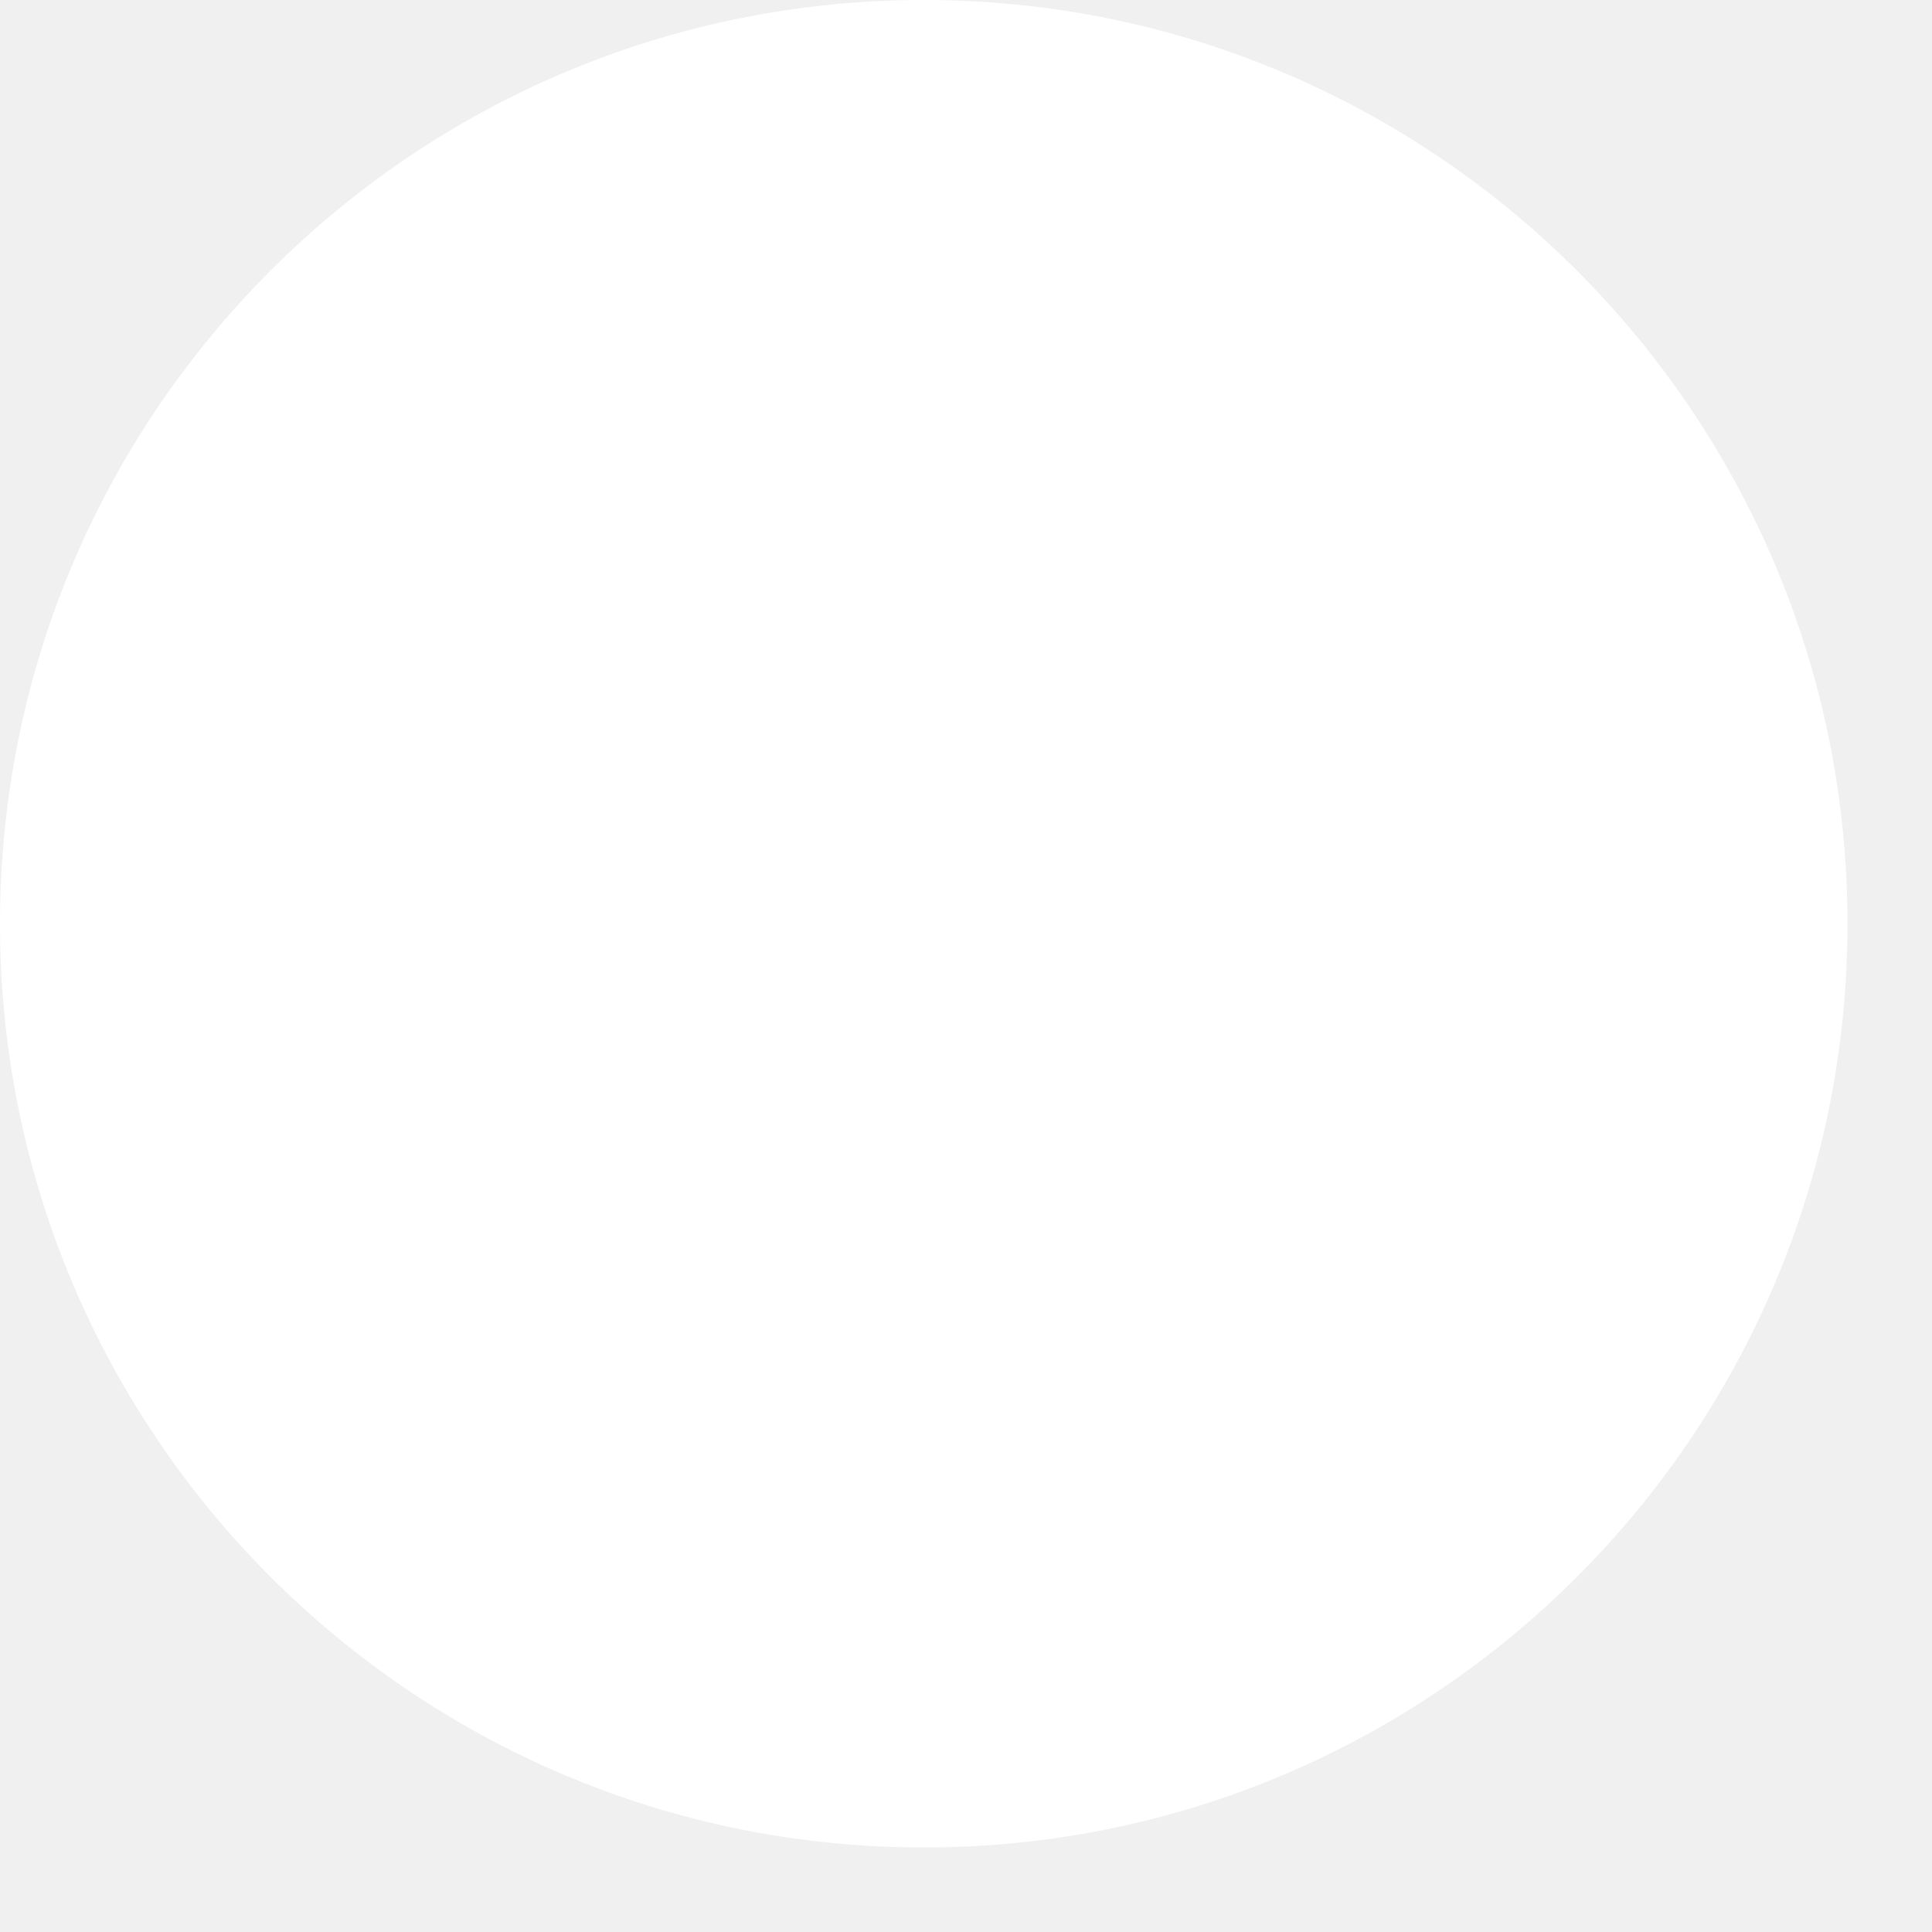
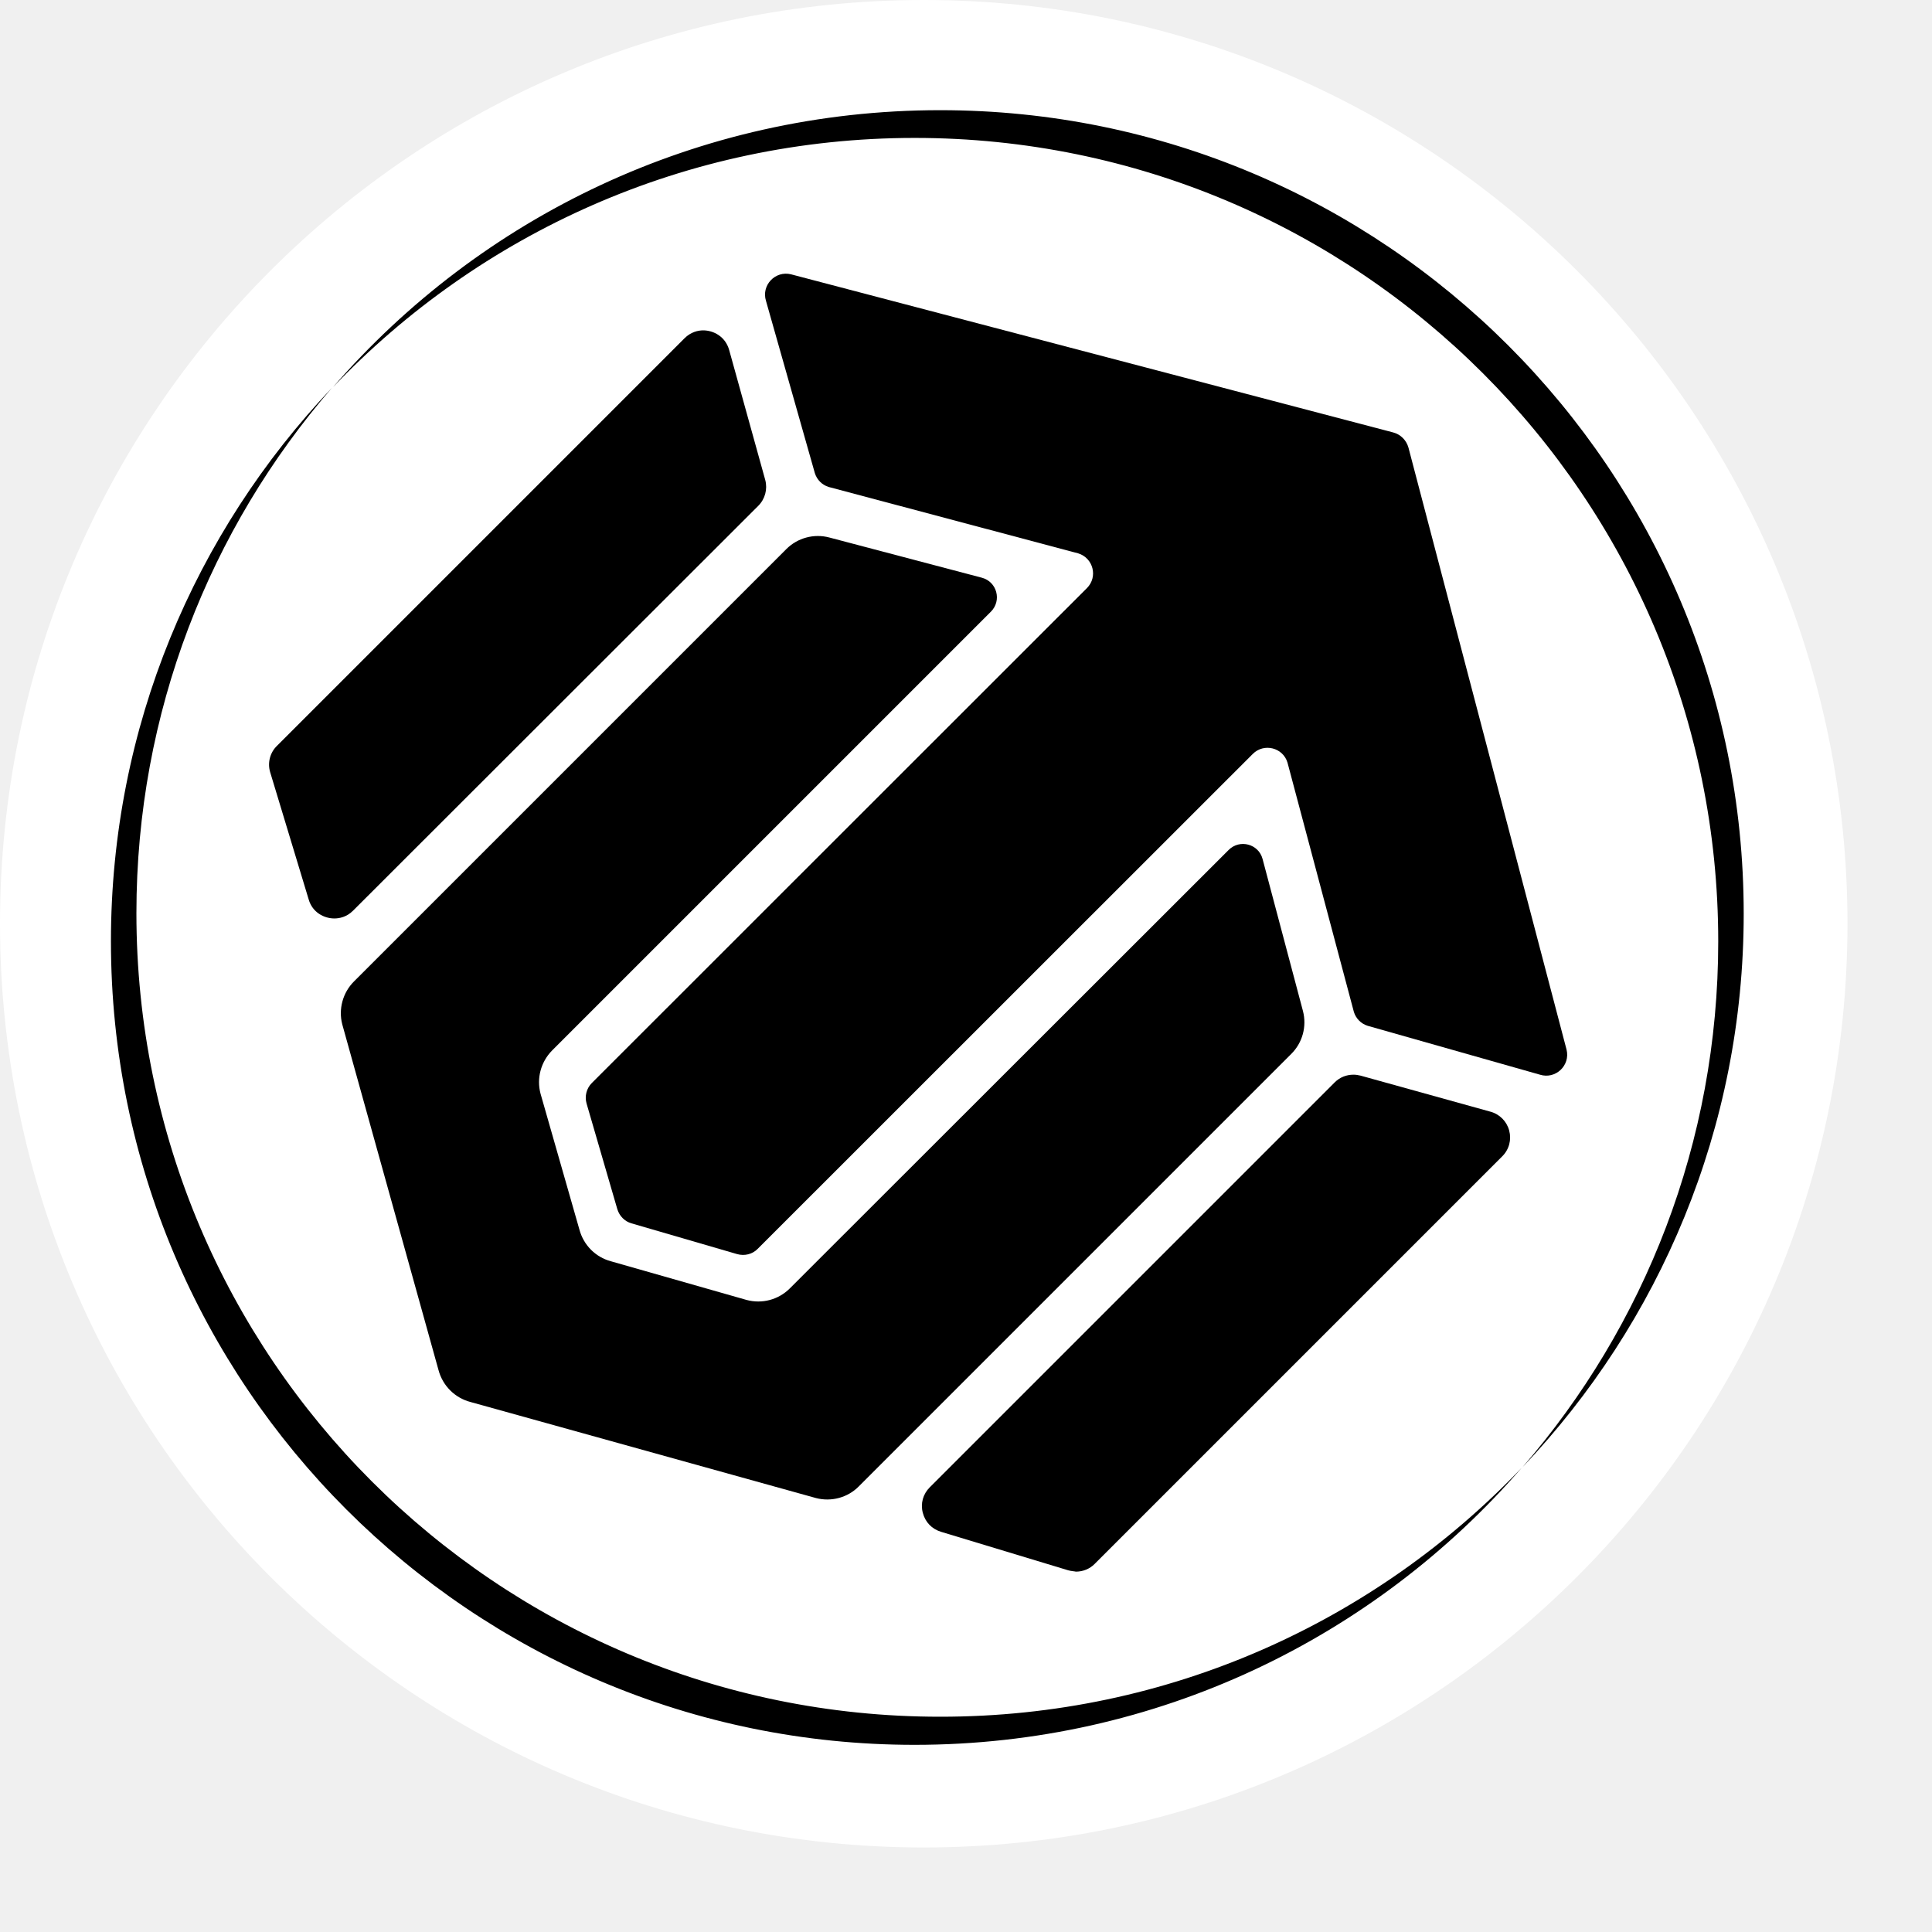
- <svg xmlns="http://www.w3.org/2000/svg" width="226.777" height="226.777" viewBox="0 0 226.777 226.777" fill="none">
+ <svg xmlns="http://www.w3.org/2000/svg" width="226.777" height="226.777" viewBox="0 0 226.777 226.777" fill="black">
  <path d="M108.428 216.855C168.311 216.855 216.855 168.311 216.855 108.428C216.855 48.545 168.311 0 108.428 0C48.545 0 0 48.545 0 108.428C0 168.311 48.545 216.855 108.428 216.855Z" fill="white" />
  <path d="M178.609 172.297C161.313 192.229 135.823 204.808 107.343 204.808C55.277 204.808 13.022 162.575 13.022 110.487C13.022 85.329 22.899 62.452 38.955 45.533C24.649 62.054 16.012 83.602 16.012 107.188C16.012 159.275 58.245 201.508 110.332 201.508C137.218 201.53 161.446 190.302 178.609 172.297Z" />
  <path d="M178.698 172.231C193.026 155.688 201.685 134.117 201.685 110.509C201.685 58.422 159.475 16.189 107.365 16.189C80.501 16.189 56.274 27.417 39.088 45.444C56.384 25.512 81.875 12.933 110.355 12.933C162.442 12.933 204.675 55.166 204.675 107.254C204.675 132.412 194.798 155.289 178.698 172.231Z" />
  <path d="M39.243 107.808C38.069 107.808 36.674 107.121 36.231 105.571L31.713 90.644C31.381 89.537 31.691 88.341 32.511 87.544L80.346 39.708C81.099 38.955 81.963 38.778 82.539 38.778C83.735 38.778 85.152 39.487 85.595 41.103L89.825 56.34C90.113 57.425 89.803 58.577 89.005 59.374L41.435 106.9C40.682 107.653 39.819 107.808 39.243 107.808Z" />
  <path d="M152.942 118.681L148.202 100.832C147.737 99.06 145.523 98.462 144.216 99.769L92.704 151.236C91.375 152.565 89.448 153.074 87.632 152.587L71.709 148.047C69.893 147.56 68.498 146.143 68.011 144.327L63.449 128.381C62.962 126.565 63.493 124.639 64.8 123.31L116.312 71.798C117.618 70.491 117.02 68.277 115.249 67.812L97.355 63.094C95.539 62.607 93.612 63.139 92.305 64.445L41.546 115.204C40.24 116.511 39.708 118.438 40.173 120.232L51.468 160.804C51.955 162.642 53.372 164.081 55.233 164.568L95.782 175.841C97.576 176.306 99.503 175.796 100.809 174.468L151.546 123.731C152.897 122.402 153.407 120.475 152.942 118.681Z" />
  <path d="M125.392 184.323L110.465 179.805C109.38 179.473 108.605 178.675 108.317 177.568C108.029 176.483 108.339 175.376 109.136 174.578L156.662 127.053C157.26 126.455 158.035 126.145 158.877 126.145C159.142 126.145 159.43 126.189 159.696 126.255L174.933 130.485C176.018 130.773 176.859 131.615 177.147 132.7C177.435 133.785 177.147 134.915 176.328 135.734L128.492 183.57C127.894 184.168 127.119 184.478 126.278 184.478C126.278 184.456 125.68 184.411 125.392 184.323Z" />
  <path d="M163.527 50.759L92.859 32.201C90.999 31.735 89.338 33.485 89.913 35.323L95.649 55.543C95.893 56.318 96.491 56.916 97.266 57.159L126.565 64.955C128.337 65.508 128.891 67.723 127.584 69.03L69.472 127.119C68.83 127.761 68.609 128.692 68.852 129.533L72.462 141.935C72.706 142.732 73.326 143.374 74.123 143.596L86.525 147.206C87.389 147.449 88.319 147.228 88.939 146.586L147.051 88.496C148.357 87.189 150.594 87.743 151.125 89.515L158.921 118.792C159.165 119.567 159.762 120.165 160.538 120.409L180.757 126.145C182.595 126.72 184.345 125.06 183.88 123.199L165.321 52.531C165.078 51.667 164.391 50.98 163.527 50.759Z" />
</svg>
